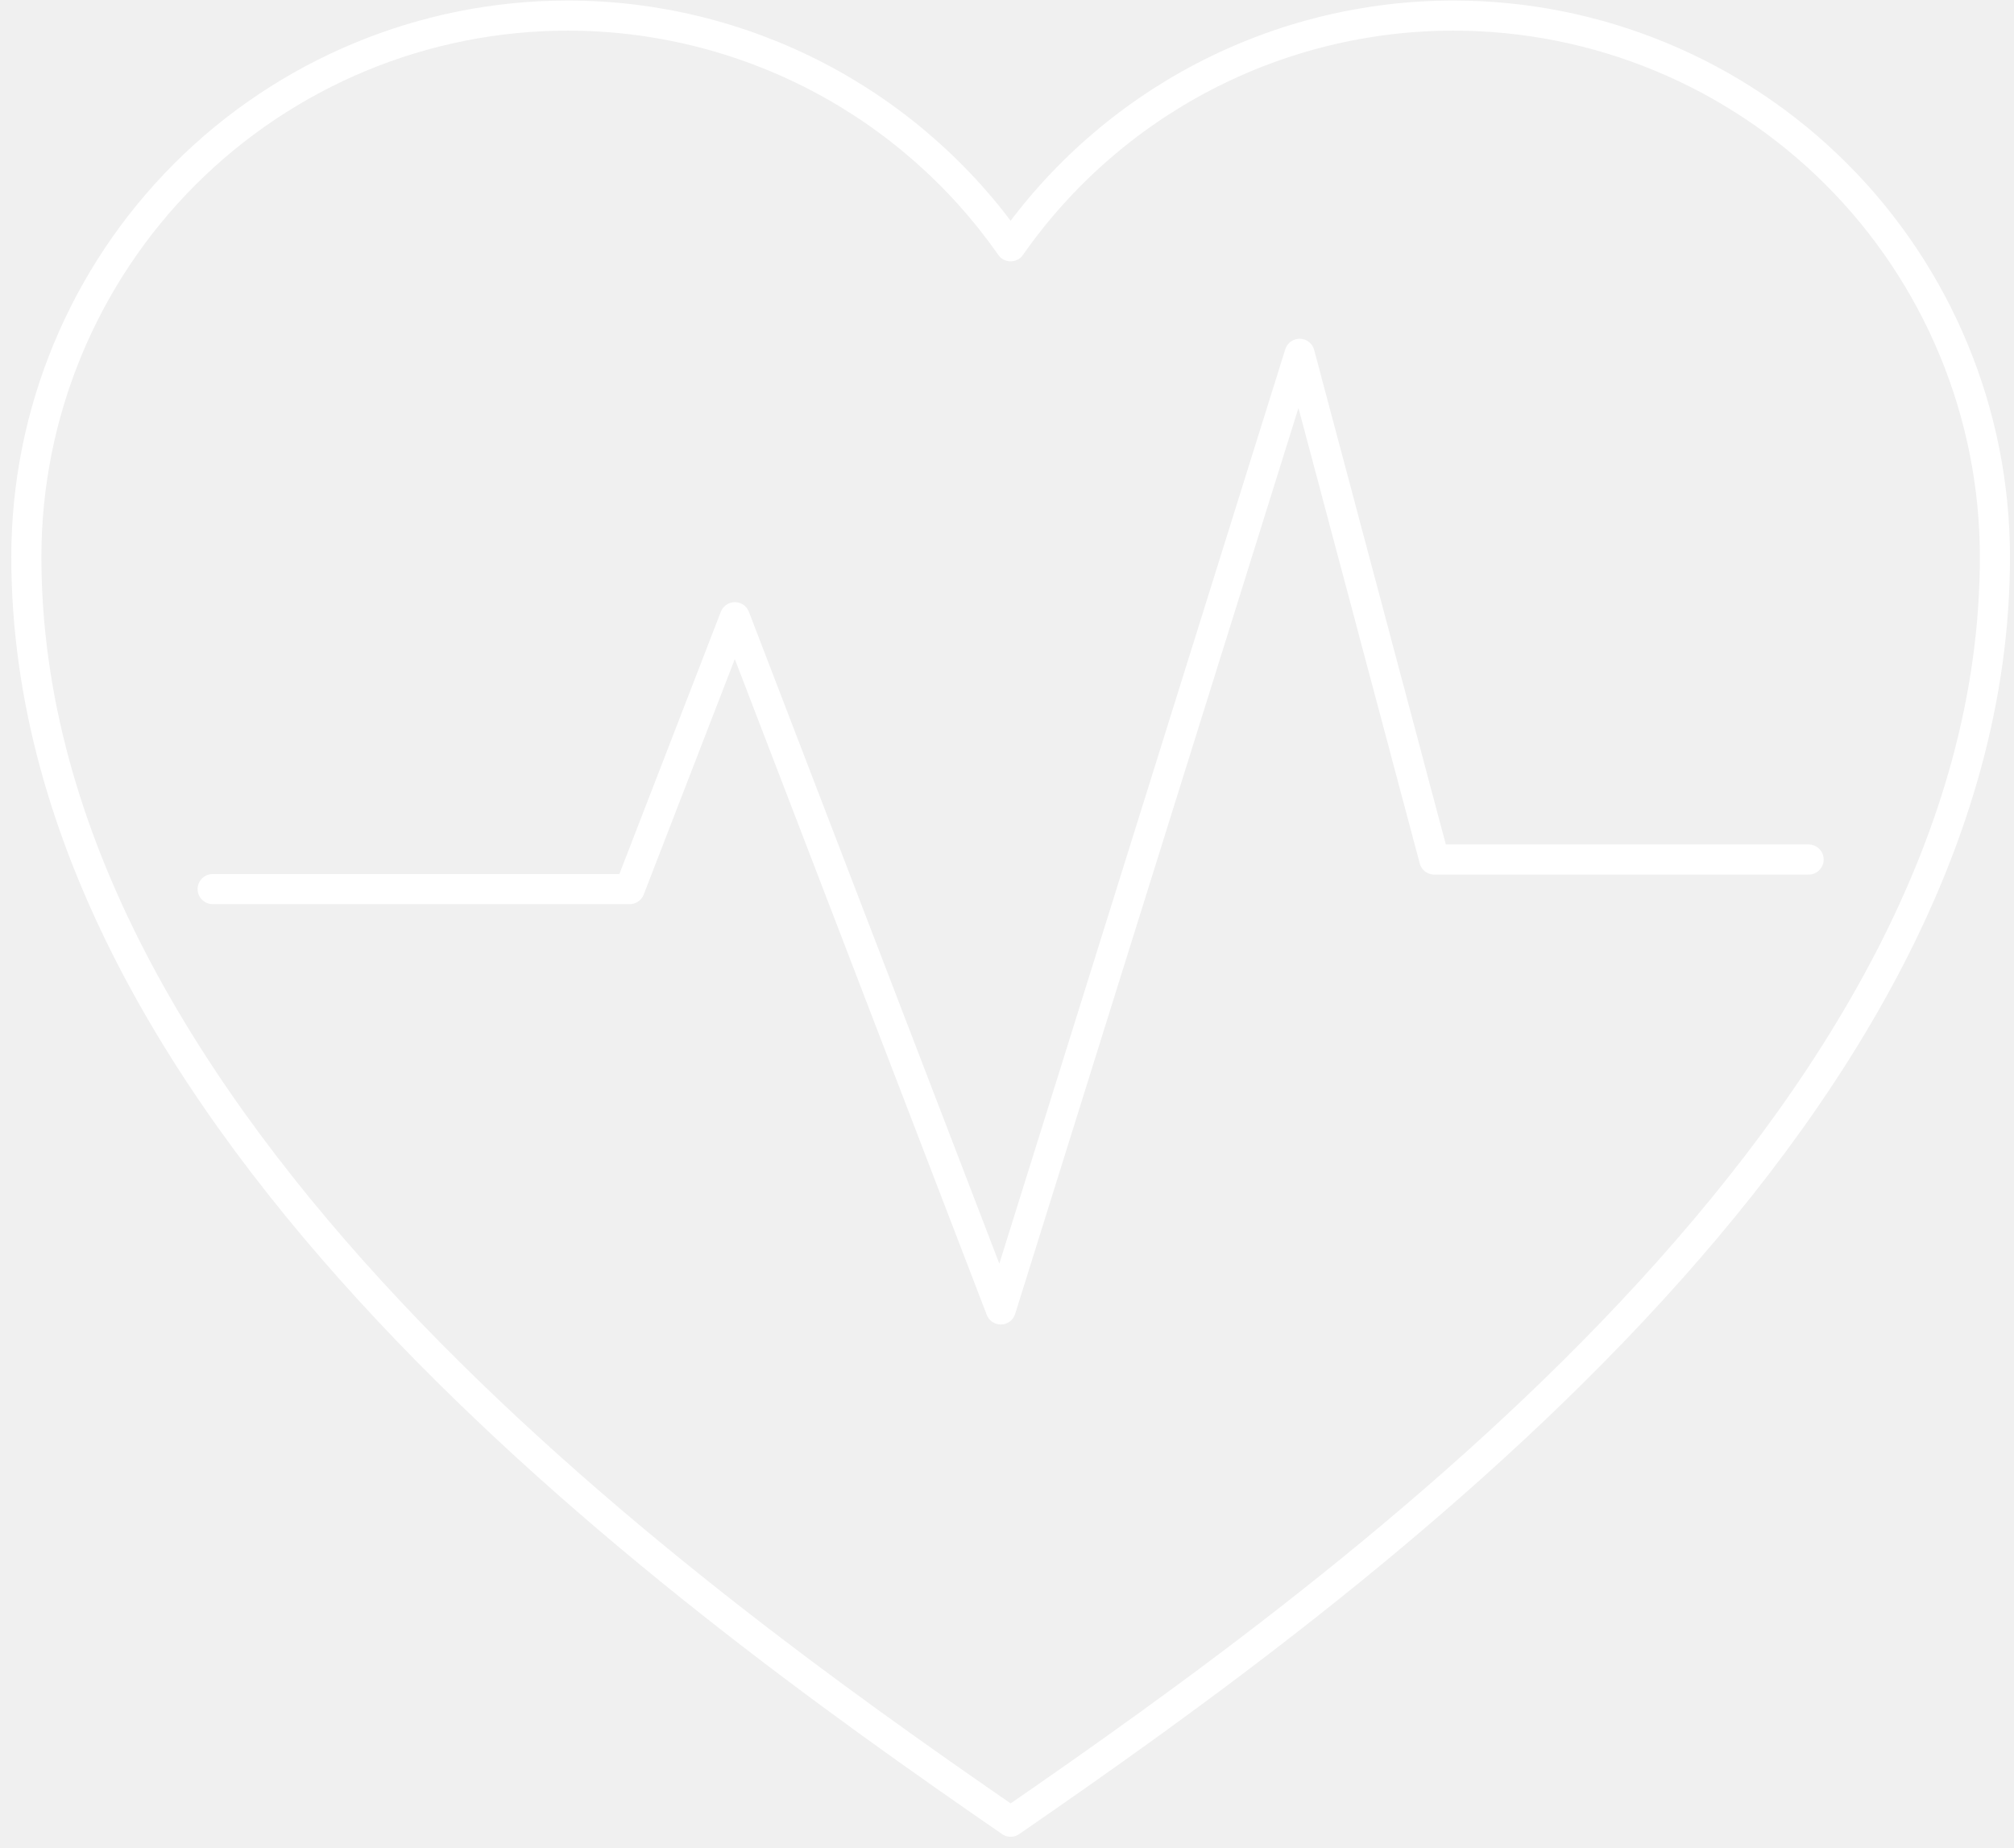
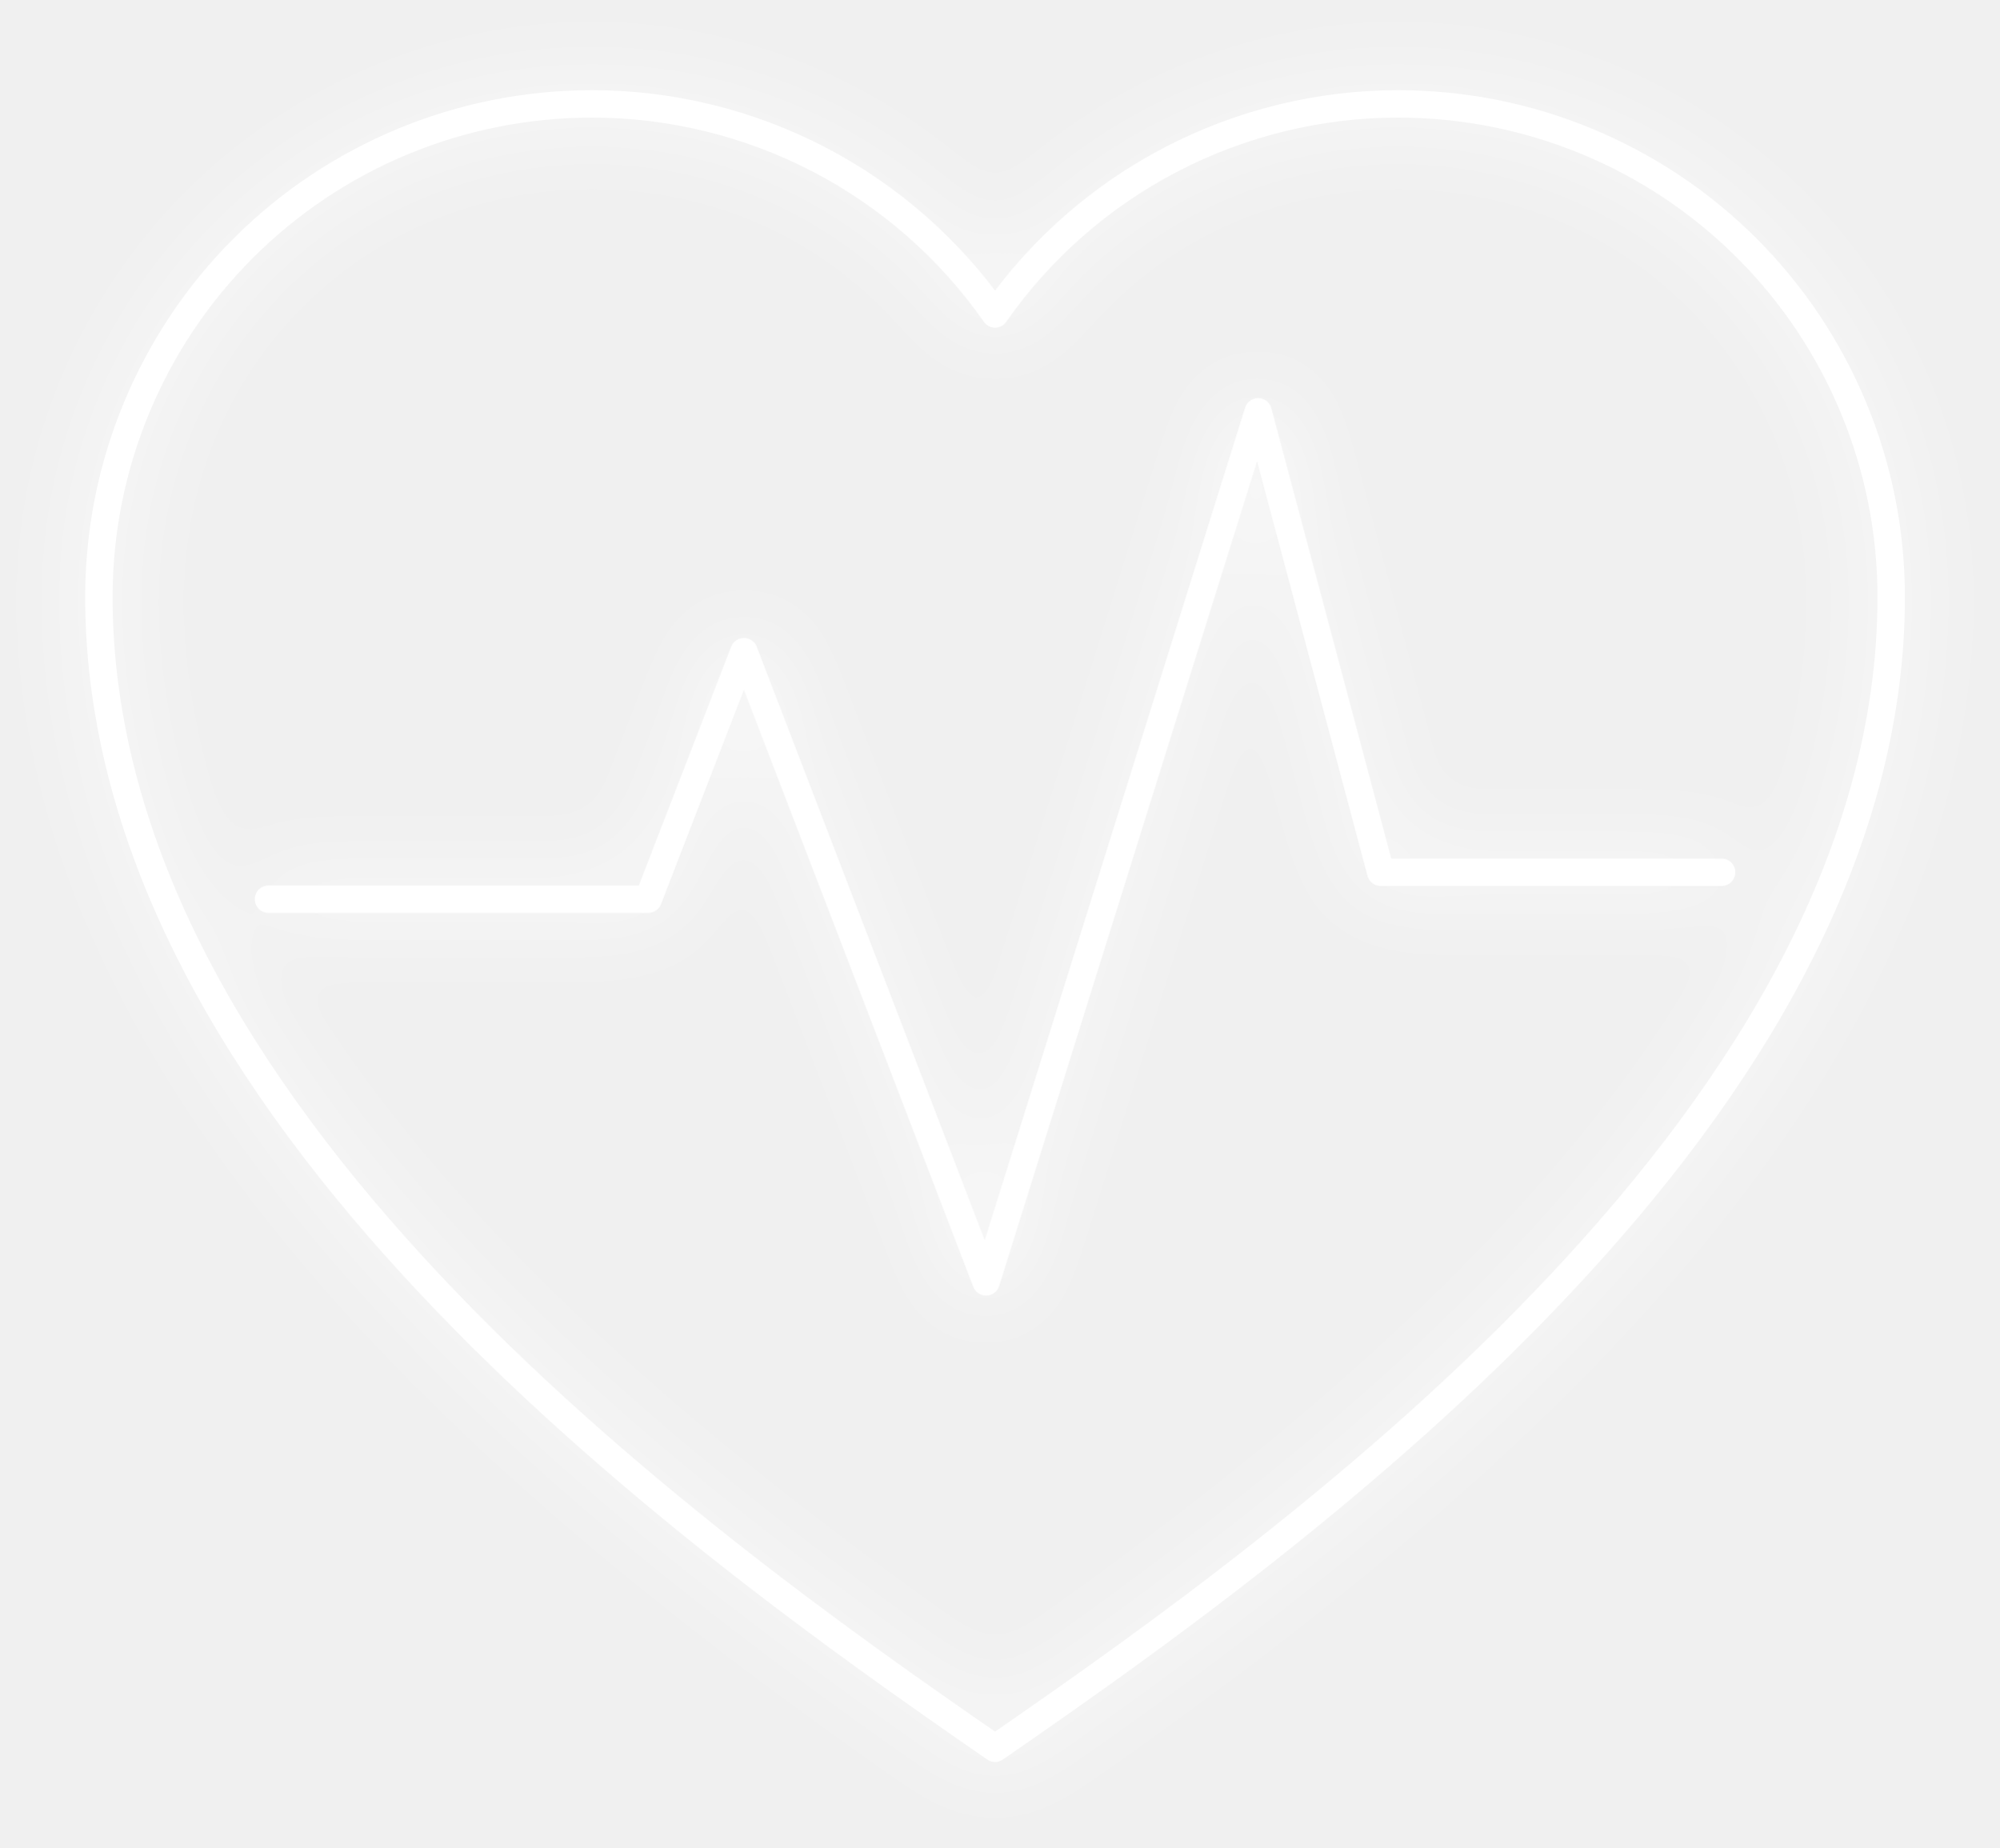
- <svg xmlns="http://www.w3.org/2000/svg" width="133" height="122" viewBox="0 0 133 122" fill="none">
-   <path d="M14.043 58.715H41.584L48.528 40.762L66.09 86.474L85.824 23.366L94.716 56.763H119.438M95.99 1.029C90.249 1.028 84.592 2.413 79.5 5.065C74.408 7.718 70.031 11.56 66.74 16.265C63.45 11.56 59.073 7.718 53.981 5.065C48.889 2.413 43.232 1.028 37.49 1.029C28.009 1.029 18.916 4.796 12.211 11.5C5.507 18.205 1.74 27.298 1.74 36.779C1.74 73.953 43.99 104.626 66.74 120.304C89.49 104.626 131.74 73.953 131.74 36.779C131.74 32.084 130.816 27.436 129.019 23.098C127.223 18.761 124.589 14.82 121.27 11.5C117.95 8.181 114.009 5.547 109.671 3.751C105.334 1.954 100.685 1.029 95.99 1.029Z" stroke="white" stroke-width="1.988" stroke-linecap="round" stroke-linejoin="round" />
+ <svg xmlns="http://www.w3.org/2000/svg" width="145" height="134" viewBox="0 0 145 134" fill="none">
+   <g filter="url(#filter0_f_1289_1133)">
+     <path d="M19.472 65.218H47.014L53.957 47.265L71.519 92.977L91.254 29.869L100.145 63.266H124.868M101.42 7.532C95.678 7.531 90.021 8.916 84.929 11.568C79.837 14.221 75.46 18.063 72.17 22.768C68.88 18.063 64.503 14.221 59.411 11.568C54.319 8.916 48.661 7.531 42.92 7.532C33.438 7.532 24.345 11.299 17.641 18.003C10.936 24.708 7.17 33.801 7.17 43.282C7.17 80.456 49.42 111.129 72.17 126.807C94.92 111.129 137.17 80.456 137.17 43.282C137.17 38.587 136.245 33.939 134.449 29.601C132.652 25.264 130.019 21.323 126.699 18.003C123.379 14.684 119.438 12.05 115.101 10.254C110.763 8.457 106.115 7.532 101.42 7.532Z" stroke="white" stroke-width="1.988" stroke-linecap="round" stroke-linejoin="round" />
+   </g>
+   <path d="M19.472 65.218H47.014L53.957 47.265L71.519 92.977L91.254 29.869L100.145 63.266H124.868M101.42 7.532C95.678 7.531 90.021 8.916 84.929 11.568C79.837 14.221 75.46 18.063 72.17 22.768C68.88 18.063 64.503 14.221 59.411 11.568C54.319 8.916 48.661 7.531 42.92 7.532C33.438 7.532 24.345 11.299 17.641 18.003C10.936 24.708 7.17 33.801 7.17 43.282C7.17 80.456 49.42 111.129 72.17 126.807C94.92 111.129 137.17 80.456 137.17 43.282C137.17 38.587 136.245 33.939 134.449 29.601C132.652 25.264 130.019 21.323 126.699 18.003C123.379 14.684 119.438 12.05 115.101 10.254C110.763 8.457 106.115 7.532 101.42 7.532Z" stroke="white" stroke-width="1.988" stroke-linecap="round" stroke-linejoin="round" />
+   <defs>
+     <filter id="filter0_f_1289_1133" x="0.212" y="0.574" width="143.916" height="133.191" filterUnits="userSpaceOnUse" color-interpolation-filters="sRGB">
+       <feFlood flood-opacity="0" result="BackgroundImageFix" />
+       <feBlend mode="normal" in="SourceGraphic" in2="BackgroundImageFix" result="shape" />
+       <feGaussianBlur stdDeviation="2.982" result="effect1_foregroundBlur_1289_1133" />
+     </filter>
+   </defs>
</svg>
